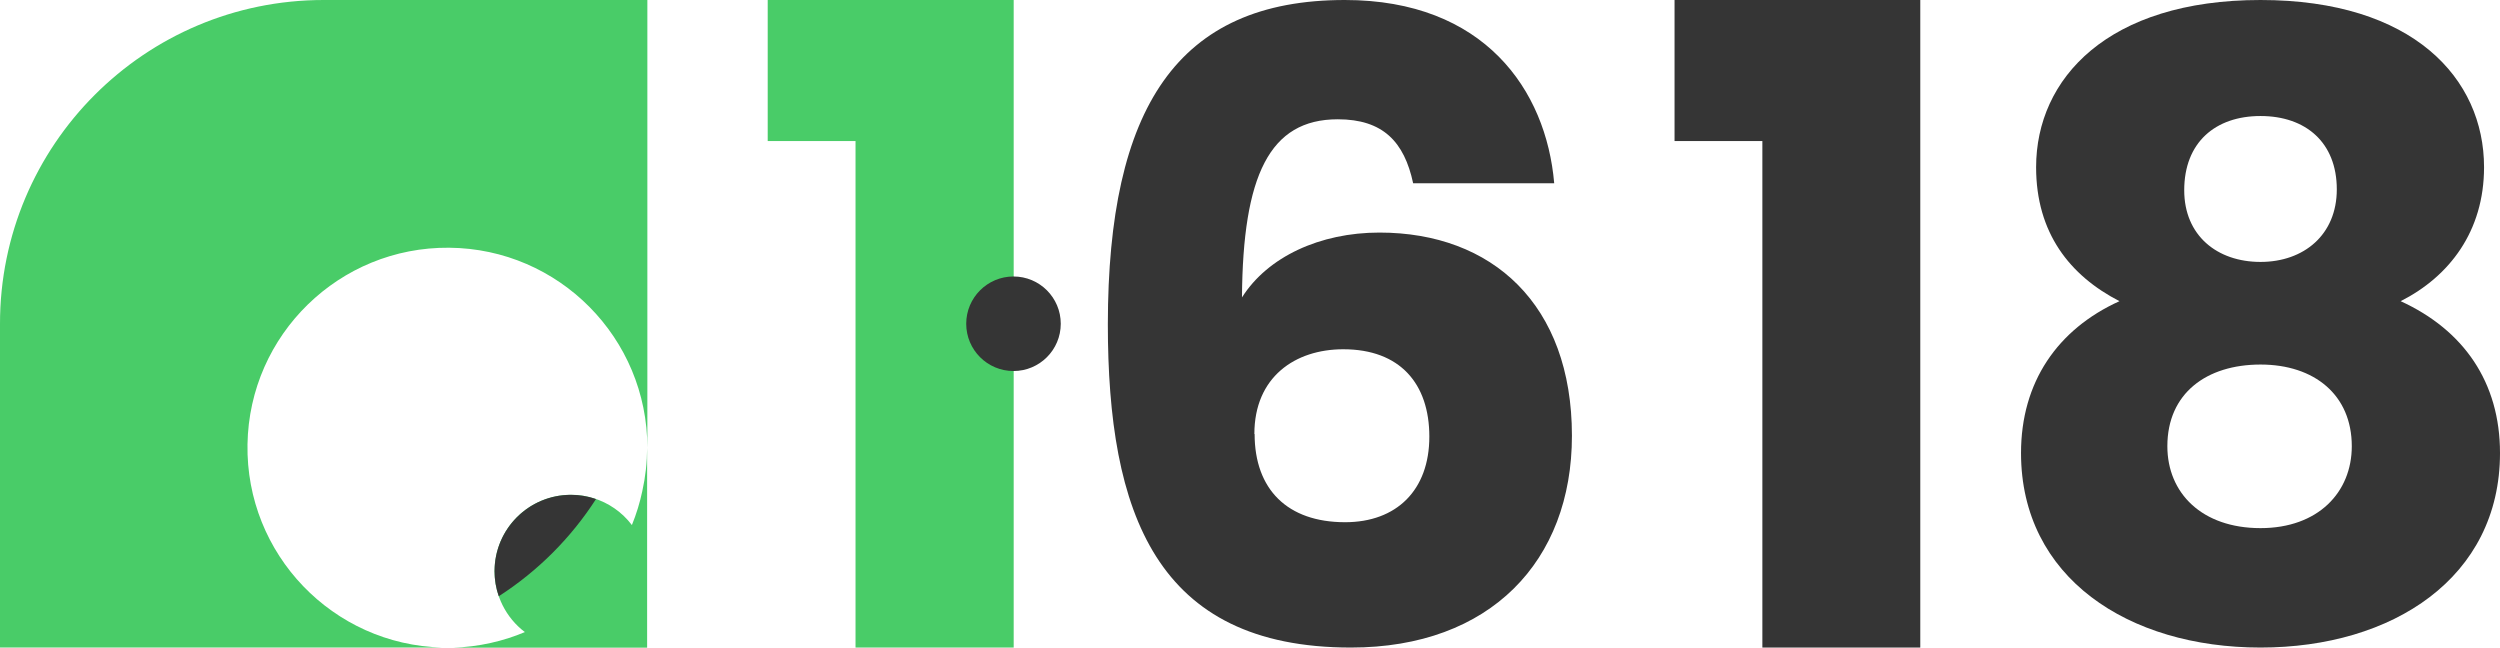
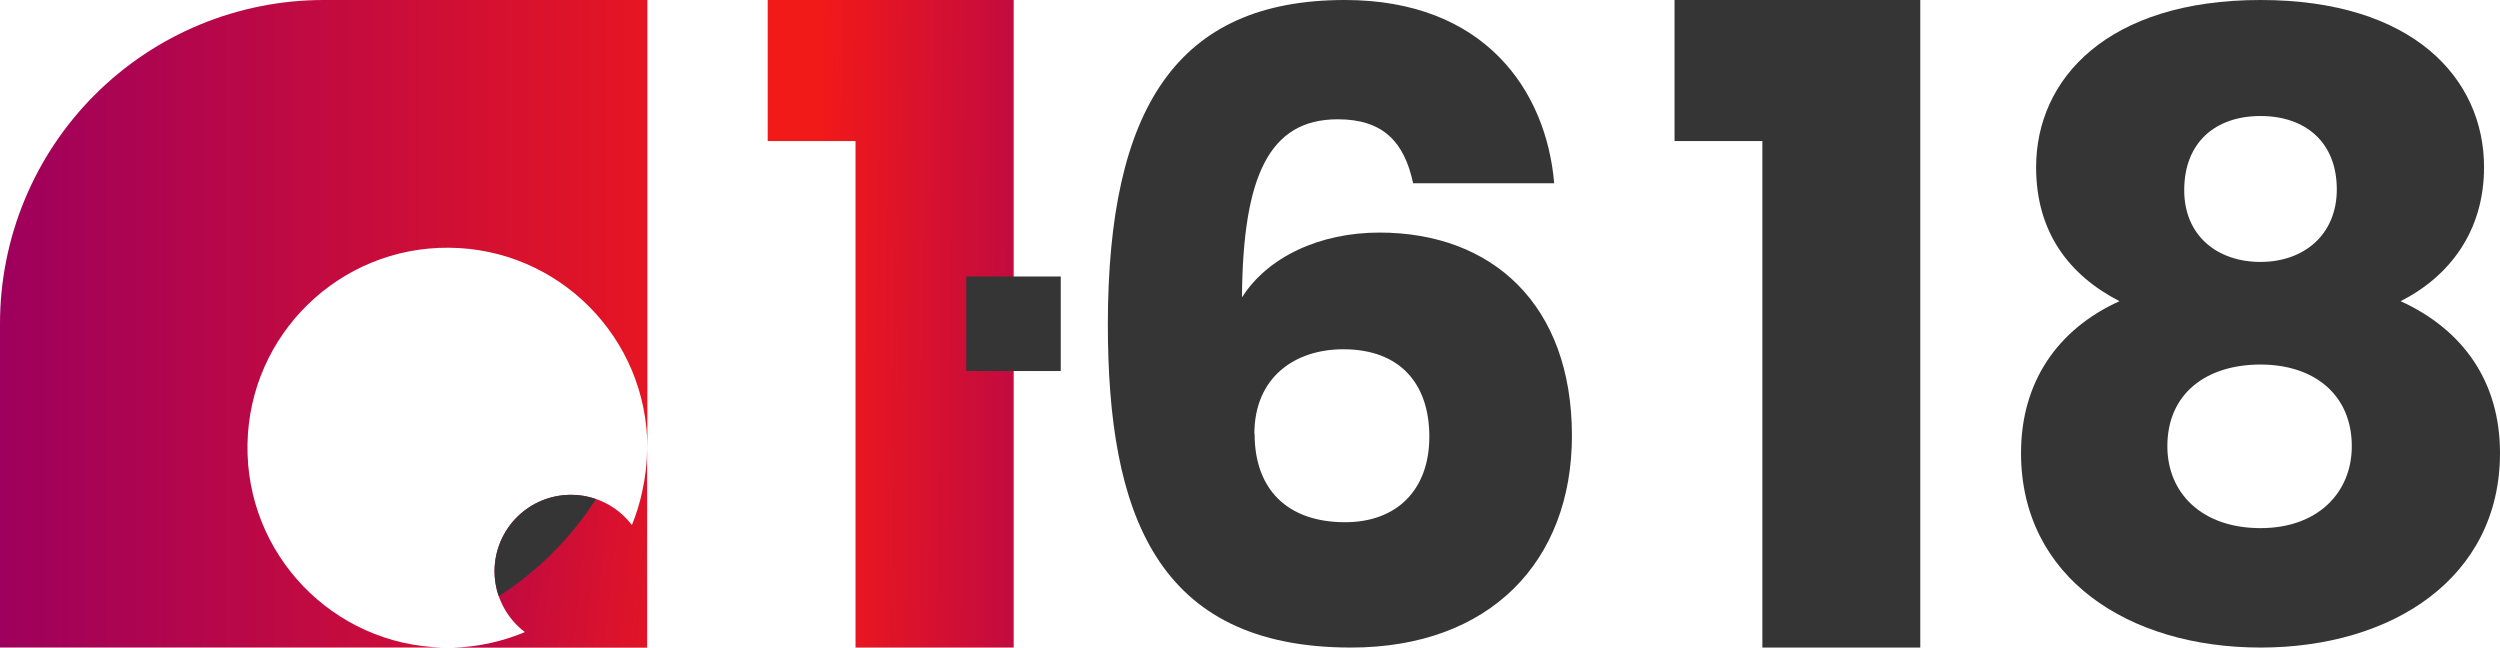
- <svg xmlns="http://www.w3.org/2000/svg" viewBox="0 0 520.38 134.79">
+ <svg xmlns="http://www.w3.org/2000/svg" version="1.1" xml:space="preserve" viewBox="59.81 252.59 520.38 134.82">
  <defs>
-     <style>.cls-1{fill:#353535;}.cls-2{fill:#49cc68;}</style>
-   </defs>
-   <g id="Layer_2" data-name="Layer 2">
-     <g id="Layer_4" data-name="Layer 4">
-       <path class="cls-1" d="M294.15,38.15c-1.85-8.64-6.28-13.32-15.69-13.32-14.22,0-19.76,11.7-19.94,37.08,5.35-8.46,16.24-13.5,28.61-13.5,23.45,0,40.07,14.94,40.07,42.29,0,26.09-17,44.09-46,44.09-40.63,0-50.6-28.07-50.6-67.31C230.63,22.5,245,0,279.93,0c29,0,41.92,18.72,43.58,38.15Zm-33,52.19c0,11.52,6.83,18.36,18.83,18.36,10.71,0,17.54-6.66,17.54-17.82,0-11-6.09-18.18-17.91-18.18C269.59,72.7,261.1,78.46,261.1,90.34Z" />
-       <path class="cls-1" d="M366.84,29.36H348.56V0h51.15V134.79H366.84Z" />
-       <path class="cls-2" d="M178.08,29.36H159.8V0H211V134.79H178.08Z" />
-       <path class="cls-1" d="M423.82,34.81C423.82,16.34,438.77,0,470.53,0s46.53,16.34,46.53,34.81c0,13.32-7.2,22.73-17.36,27.88,13.11,6,20.68,16.87,20.68,31.61,0,25.93-22.34,40.49-49.85,40.49s-49.85-14.56-49.85-40.49c0-14.74,7.57-25.75,20.49-31.61C430.83,57.36,423.82,48.48,423.82,34.81Zm27.32,58.07c0,9.77,7.2,17.05,19.39,17.05,12,0,19-7.46,19-17.05,0-10.66-7.76-17-19-17S451.14,81.87,451.14,92.88Zm35.27-53.46c0-9.76-6.46-15.27-15.88-15.27s-15.88,5.51-15.88,15.45c0,9.41,6.83,14.92,15.88,14.92S486.41,48.84,486.41,39.42Z" />
-       <rect class="cls-1" x="201.11" y="57.55" width="19.68" height="19.68" rx="9.84" ry="9.84" transform="translate(278.35 -143.56) rotate(90)" />
-       <g id="Layer_6" data-name="Layer 6">
-         <path class="cls-2" d="M67.38,0A67.38,67.38,0,0,0,0,67.42v67.37H92.1a41.62,41.62,0,1,1,42.65-41.58V0Z" />
-         <path class="cls-2" d="M131.53,109.29a15.91,15.91,0,0,0-28.59,9.6,15.94,15.94,0,0,0,6.31,12.68,41.18,41.18,0,0,1-7.06,2.25,41.65,41.65,0,0,1-8,1h40.51V93.21a41.83,41.83,0,0,1-1,9A41.16,41.16,0,0,1,131.53,109.29Z" />
-         <path class="cls-1" d="M118.84,103a15.9,15.9,0,0,0-15.9,15.91,15.72,15.72,0,0,0,.88,5.2,67.55,67.55,0,0,0,20.24-20.23A15.8,15.8,0,0,0,118.84,103Z" />
-       </g>
-     </g>
+ </defs>
+   <g transform="matrix(1 0 0 1 338.71 319.985)" id="wF9DbpgfuYw-2KozxYe8A">
+     <path style="stroke: none; stroke-width: 1; stroke-dasharray: none; stroke-linecap: butt; stroke-dashoffset: 0; stroke-linejoin: miter; stroke-miterlimit: 4; fill: rgb(53,53,53); fill-rule: nonzero; opacity: 1;" vector-effect="non-scaling-stroke" transform=" translate(-278.9, -67.395)" d="M 294.15 38.15 C 292.3 29.51 287.87 24.83 278.46 24.83 C 264.24 24.83 258.7 36.53 258.52 61.91 C 263.87 53.45 274.76 48.41 287.13 48.41 C 310.58 48.41 327.2 63.35 327.2 90.7 C 327.2 116.79 310.2 134.79 281.2 134.79 C 240.57 134.79 230.6 106.72 230.6 67.48 C 230.63 22.5 245 0 279.93 0 C 308.93 0 321.85 18.72 323.51 38.15 Z M 261.15 90.34 C 261.15 101.86 267.98 108.7 279.98 108.7 C 290.69 108.7 297.52 102.04 297.52 90.88 C 297.52 79.88 291.43 72.7 279.61 72.7 C 269.59 72.7 261.1 78.46 261.1 90.34 Z" stroke-linecap="round" />
+   </g>
+   <g transform="matrix(1 0 0 1 433.945 319.985)" id="3i4rK7kFvpoY0rApvU1j5">
+     <path style="stroke: none; stroke-width: 1; stroke-dasharray: none; stroke-linecap: butt; stroke-dashoffset: 0; stroke-linejoin: miter; stroke-miterlimit: 4; fill: rgb(53,53,53); fill-rule: nonzero; opacity: 1;" vector-effect="non-scaling-stroke" transform=" translate(-374.135, -67.395)" d="M 366.84 29.36 L 348.56 29.36 L 348.56 0 L 399.71 0 L 399.71 134.79 L 366.84 134.79 Z" stroke-linecap="round" />
+   </g>
+   <g transform="matrix(1 0 0 1 245.21 319.985)" id="rmQddmz5g2FlquNOxugXI">
+     <linearGradient id="SVGID_2520" gradientUnits="userSpaceOnUse" gradientTransform="matrix(1 0 0 1 159.8 0)" x1="10.422" y1="40.293" x2="92.952" y2="40.979">
+       <stop offset="0%" style="stop-color:#F21919;stop-opacity: 1" />
+       <stop offset="88.352%" style="stop-color:#9E005D;stop-opacity: 1" />
+       <stop offset="100%" style="stop-color:#9E005D;stop-opacity: 1" />
+     </linearGradient>
+     <path style="stroke: rgb(247,47,58); stroke-width: 0; stroke-dasharray: none; stroke-linecap: butt; stroke-dashoffset: 0; stroke-linejoin: miter; stroke-miterlimit: 4; fill: url(#SVGID_2520); fill-rule: nonzero; opacity: 1;" vector-effect="non-scaling-stroke" transform=" translate(-185.4, -67.395)" d="M 178.08 29.36 L 159.8 29.36 L 159.8 0 L 211 0 L 211 134.79 L 178.08 134.79 Z" stroke-linecap="round" />
+   </g>
+   <g transform="matrix(1 0 0 1 530.34 319.985)" id="d0kEanKASF8P_6WNNjHYi">
+     <path style="stroke: none; stroke-width: 1; stroke-dasharray: none; stroke-linecap: butt; stroke-dashoffset: 0; stroke-linejoin: miter; stroke-miterlimit: 4; fill: rgb(53,53,53); fill-rule: nonzero; opacity: 1;" vector-effect="non-scaling-stroke" transform=" translate(-470.53, -67.395)" d="M 423.82 34.81 C 423.82 16.34 438.77 0 470.53 0 C 502.29 0 517.06 16.34 517.06 34.81 C 517.06 48.13 509.86 57.54 499.7 62.69 C 512.81 68.69 520.38 79.56 520.38 94.3 C 520.38 120.23 498.04 134.79 470.53 134.79 C 443.02 134.79 420.68 120.23 420.68 94.3 C 420.68 79.56 428.25 68.55 441.17 62.69 C 430.83 57.36 423.82 48.48 423.82 34.81 Z M 451.14 92.88 C 451.14 102.65 458.34 109.93 470.53 109.93 C 482.53 109.93 489.53 102.47 489.53 92.88 C 489.53 82.22 481.77 75.88 470.53 75.88 C 459.29 75.88 451.14 81.87 451.14 92.88 Z M 486.41 39.42 C 486.41 29.66 479.95 24.15 470.53 24.15 C 461.11 24.15 454.65 29.66 454.65 39.6 C 454.65 49.01 461.48 54.52 470.53 54.52 C 479.58 54.52 486.41 48.84 486.41 39.42 Z" stroke-linecap="round" />
+   </g>
+   <g transform="matrix(1 0 0 1 270.77 319.98)" id="9TzPJ2mUUkqqdm1BCLSYd">
+     <path style="stroke: none; stroke-width: 1; stroke-dasharray: none; stroke-linecap: butt; stroke-dashoffset: 0; stroke-linejoin: miter; stroke-miterlimit: 4; fill: rgb(53,53,53); fill-rule: nonzero; opacity: 1;" vector-effect="non-scaling-stroke" transform=" translate(-9.84, -9.84)" d="M 0 19.68 L 0 0 L 19.68 0 L 19.68 19.68 z" stroke-linecap="round" />
+   </g>
+   <g transform="matrix(1 0 0 1 127.185 319.985)" id="KJr_ZRNTryjeRLvdGOA9q">
+     <linearGradient id="SVGID_2409" gradientUnits="userSpaceOnUse" gradientTransform="matrix(1 0 0 1 -0.0000118901 0)" x1="0" y1="67.395" x2="320.19" y2="67.41">
+       <stop offset="0%" style="stop-color:#9E005D;stop-opacity: 1" />
+       <stop offset="49.027%" style="stop-color:#F21919;stop-opacity: 1" />
+       <stop offset="100%" style="stop-color:#000000;stop-opacity: 1" />
+     </linearGradient>
+     <path style="stroke: none; stroke-width: 1; stroke-dasharray: none; stroke-linecap: butt; stroke-dashoffset: 0; stroke-linejoin: miter; stroke-miterlimit: 4; fill: url(#SVGID_2409); fill-rule: nonzero; opacity: 1;" vector-effect="non-scaling-stroke" transform=" translate(-67.375, -67.395)" d="M 67.38 0 C 49.503 -0 32.358 7.104 19.721 19.749 C 7.084 32.394 -0.011 49.543 0 67.42 L 0 134.79 L 92.1 134.79 C 69.251 134.224 51.134 115.339 51.516 92.487 C 51.898 69.634 70.637 51.366 93.492 51.564 C 116.346 51.763 134.765 70.354 134.75 93.21 L 134.75 0 Z" stroke-linecap="round" />
+   </g>
+   <g transform="matrix(1 0 0 1 174.255 366.605)" id="Sliq_UPFcFHSXfRquAVrH">
+     <linearGradient id="SVGID_2494" gradientUnits="userSpaceOnUse" gradientTransform="matrix(1 0 0 1 94.19 93.21)" x1="-21.265" y1="4.342" x2="139.288" y2="21.491">
+       <stop offset="0%" style="stop-color:#9E005D;stop-opacity: 1" />
+       <stop offset="50%" style="stop-color:#F21919;stop-opacity: 1" />
+       <stop offset="100%" style="stop-color:#000000;stop-opacity: 1" />
+     </linearGradient>
+     <path style="stroke: none; stroke-width: 1; stroke-dasharray: none; stroke-linecap: butt; stroke-dashoffset: 0; stroke-linejoin: miter; stroke-miterlimit: 4; fill: url(#SVGID_2494); fill-rule: nonzero; opacity: 1;" vector-effect="non-scaling-stroke" transform=" translate(-114.445, -114.015)" d="M 131.53 109.29 C 127.404 103.845 120.262 101.643 113.786 103.817 C 107.309 105.992 102.944 112.058 102.94 118.89 C 102.947 123.87 105.281 128.561 109.25 131.57 C 106.969 132.531 104.606 133.284 102.19 133.82 C 99.562 134.411 96.883 134.746 94.19 134.82 L 134.7 134.82 L 134.7 93.21 C 134.693 96.237 134.358 99.255 133.7 102.21 C 133.191 104.63 132.465 107 131.53 109.29 Z" stroke-linecap="round" />
+   </g>
+   <g transform="matrix(1 0 0 1 173.31 366.145)" id="qG6XVLcHIdS-gb9WpID0I">
+     <path style="stroke: none; stroke-width: 1; stroke-dasharray: none; stroke-linecap: butt; stroke-dashoffset: 0; stroke-linejoin: miter; stroke-miterlimit: 4; fill: rgb(53,53,53); fill-rule: nonzero; opacity: 1;" vector-effect="non-scaling-stroke" transform=" translate(-113.5, -113.555)" d="M 118.84 103 C 114.621 103 110.576 104.677 107.593 107.661 C 104.611 110.645 102.937 114.691 102.94 118.91 C 102.938 120.681 103.236 122.439 103.82 124.11 C 111.934 118.89 118.836 111.991 124.06 103.88 C 122.382 103.295 120.617 102.998 118.84 103 Z" stroke-linecap="round" />
  </g>
</svg>
